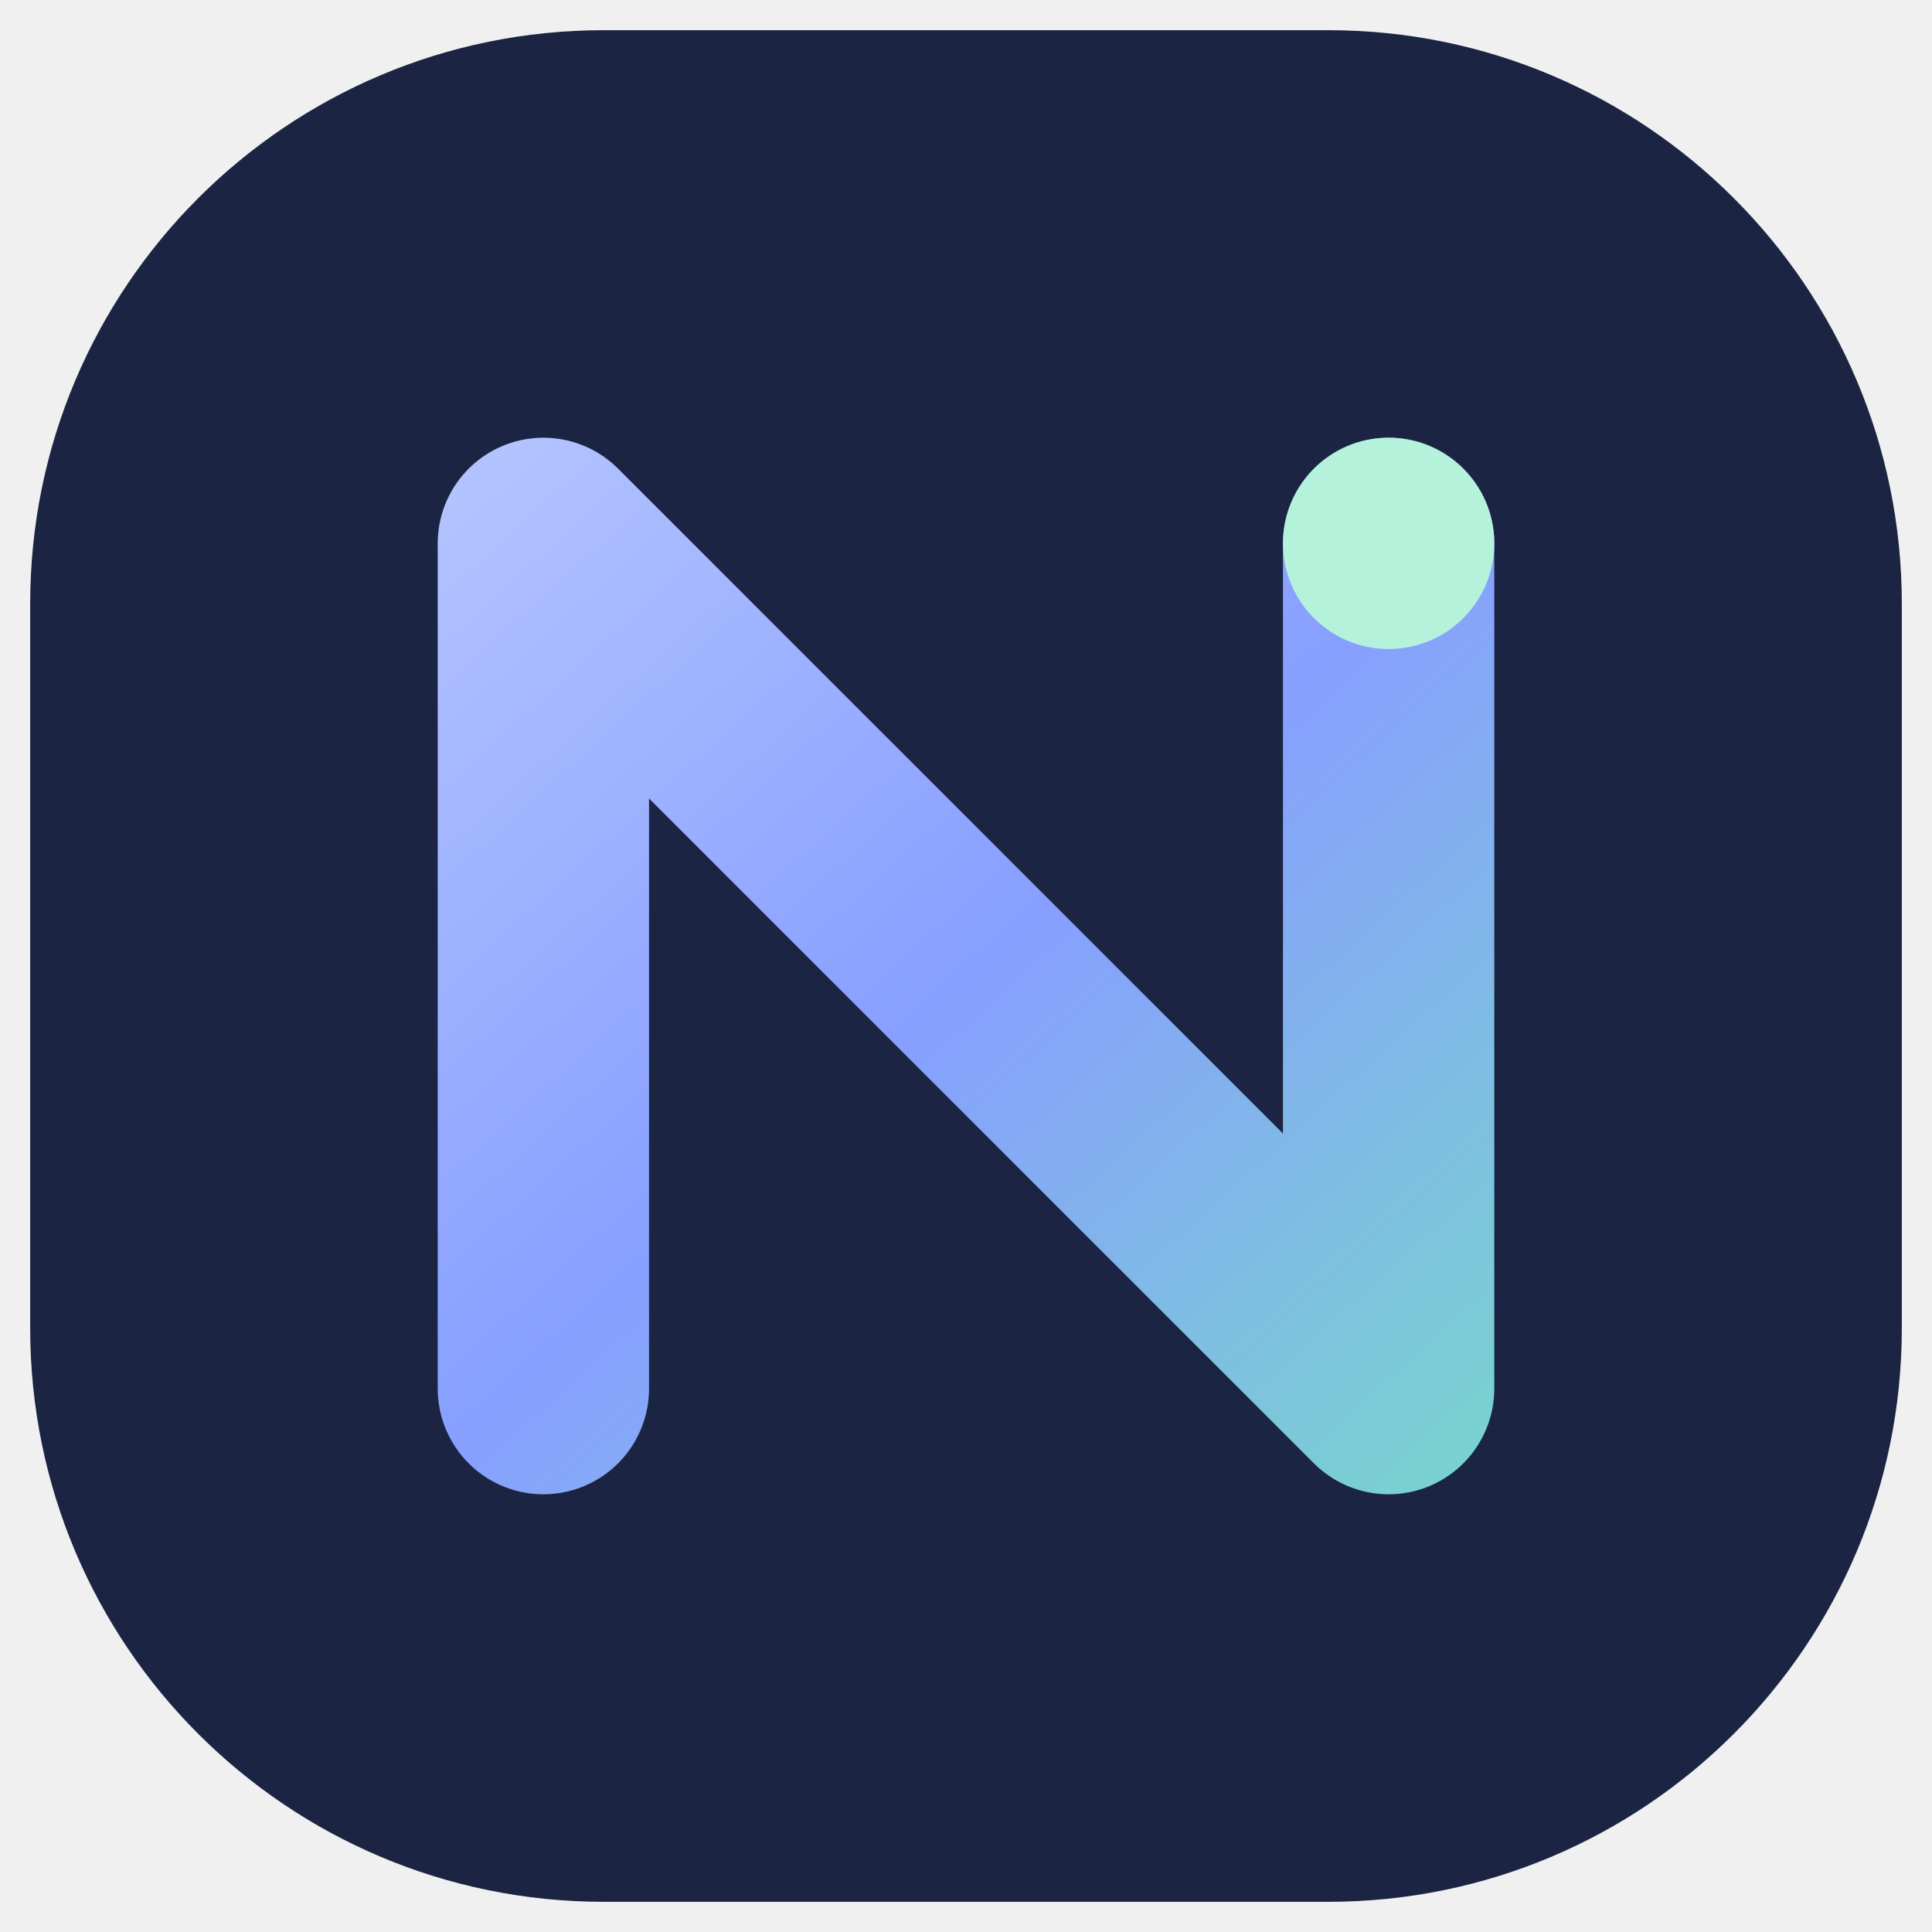
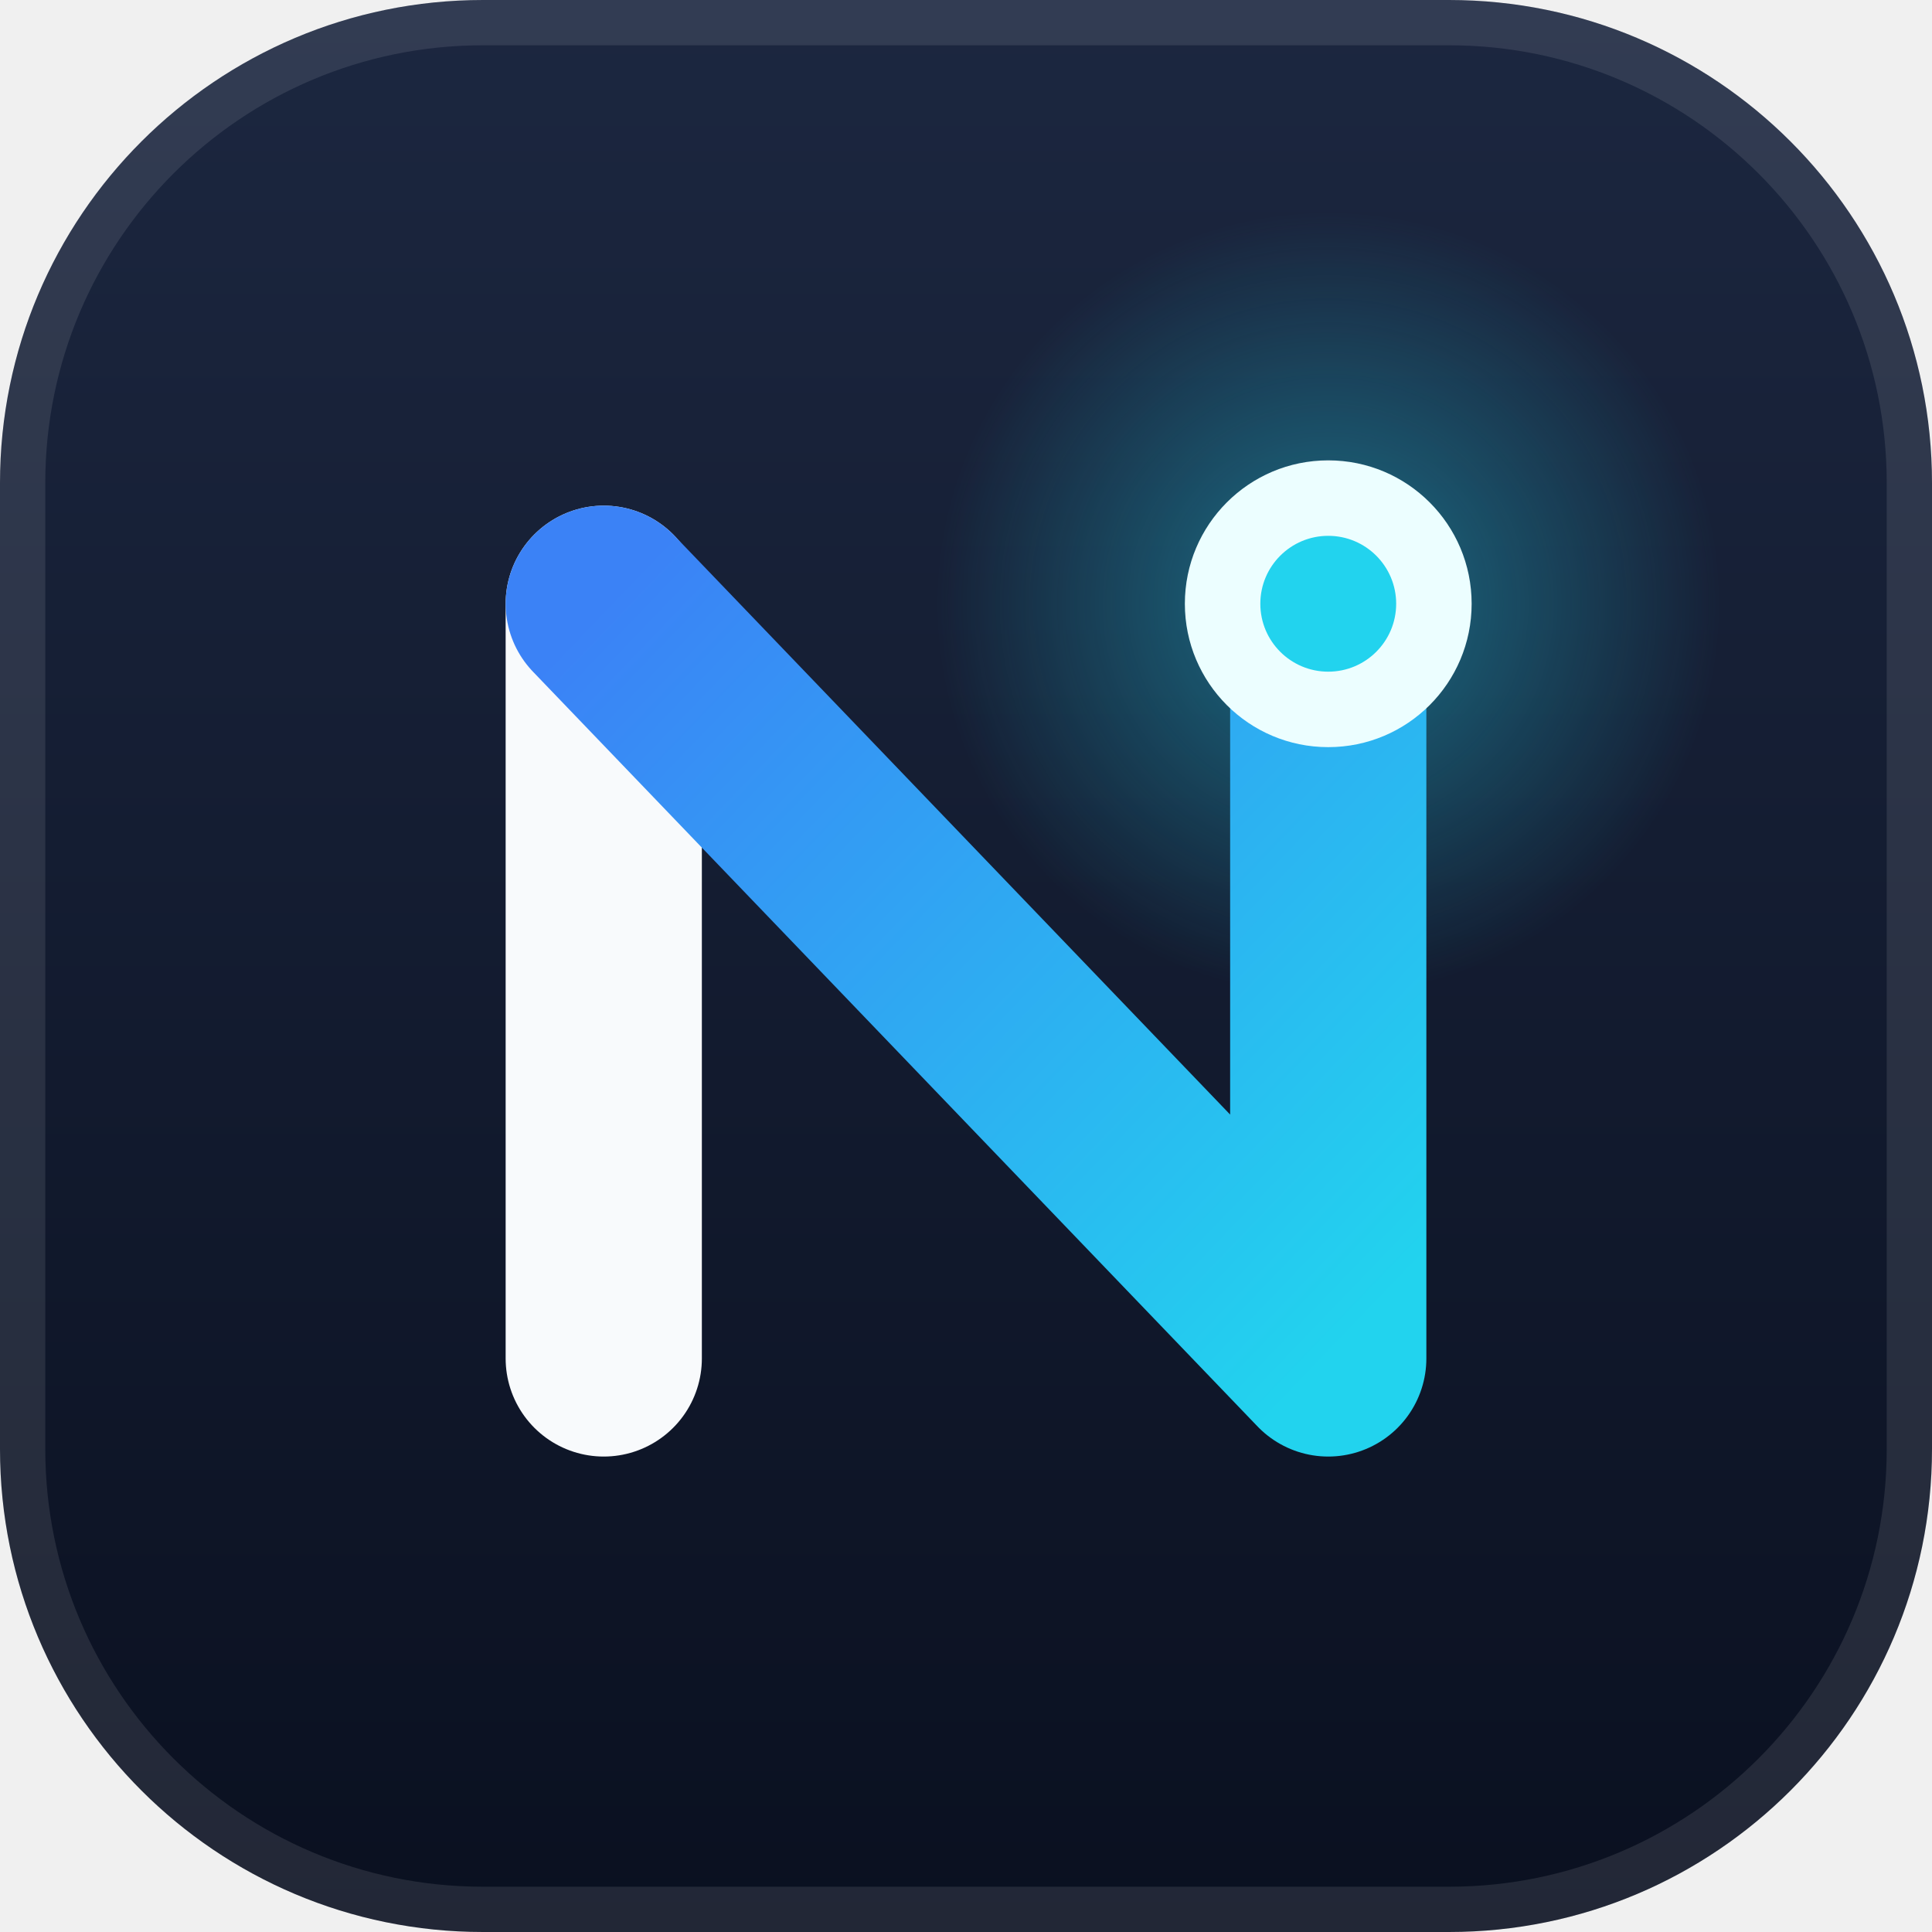
<svg xmlns="http://www.w3.org/2000/svg" viewBox="0 0 64 64" fill="none">
  <defs>
-     <linearGradient id="n" x1="14" y1="12" x2="52" y2="54" gradientUnits="userSpaceOnUse">
-       <stop stop-color="#bac9ff" />
-       <stop offset=".48" stop-color="#879fff" />
-       <stop offset="1" stop-color="#75e0c2" />
+     <linearGradient id="ndr-bg" x1="32" y1="0" x2="32" y2="64" gradientUnits="userSpaceOnUse">
+       <stop stop-color="#1c2740" />
+       <stop offset="1" stop-color="#0a1020" />
    </linearGradient>
+     <linearGradient id="ndr-signal" x1="20" y1="20" x2="45" y2="44" gradientUnits="userSpaceOnUse">
+       <stop stop-color="#3b82f6" />
+       <stop offset="1" stop-color="#22d3ee" />
+     </linearGradient>
+     <radialGradient id="ndr-glow" cx="0" cy="0" r="1" gradientUnits="userSpaceOnUse" gradientTransform="translate(44 20) scale(13)">
+       <stop stop-color="#22d3ee" stop-opacity=".45" />
+       <stop offset="1" stop-color="#22d3ee" stop-opacity="0" />
+     </radialGradient>
  </defs>
-   <rect x="1" y="1" width="62" height="62" rx="19" fill="#1b2543" />
-   <path d="M18 46V18L46 46V18" stroke="url(#n)" stroke-width="7" stroke-linecap="round" stroke-linejoin="round" />
-   <circle cx="46" cy="18" r="3.5" fill="#b5f2dc" />
+   <rect width="64" height="64" rx="16" fill="url(#ndr-bg)" />
+   <rect x=".75" y=".75" width="62.5" height="62.5" rx="15.25" stroke="#fff" stroke-opacity=".1" stroke-width="1.5" />
+   <circle cx="44" cy="20" r="13" fill="url(#ndr-glow)" />
+   <path d="M20 45V20" stroke="#f8fafc" stroke-width="6.5" stroke-linecap="round" />
+   <path d="M20 20 44 45V20" stroke="url(#ndr-signal)" stroke-width="6.5" stroke-linecap="round" stroke-linejoin="round" />
+   <circle cx="44" cy="20" r="4.75" fill="#ecfeff" />
+   <circle cx="44" cy="20" r="2.25" fill="#22d3ee" />
</svg>
